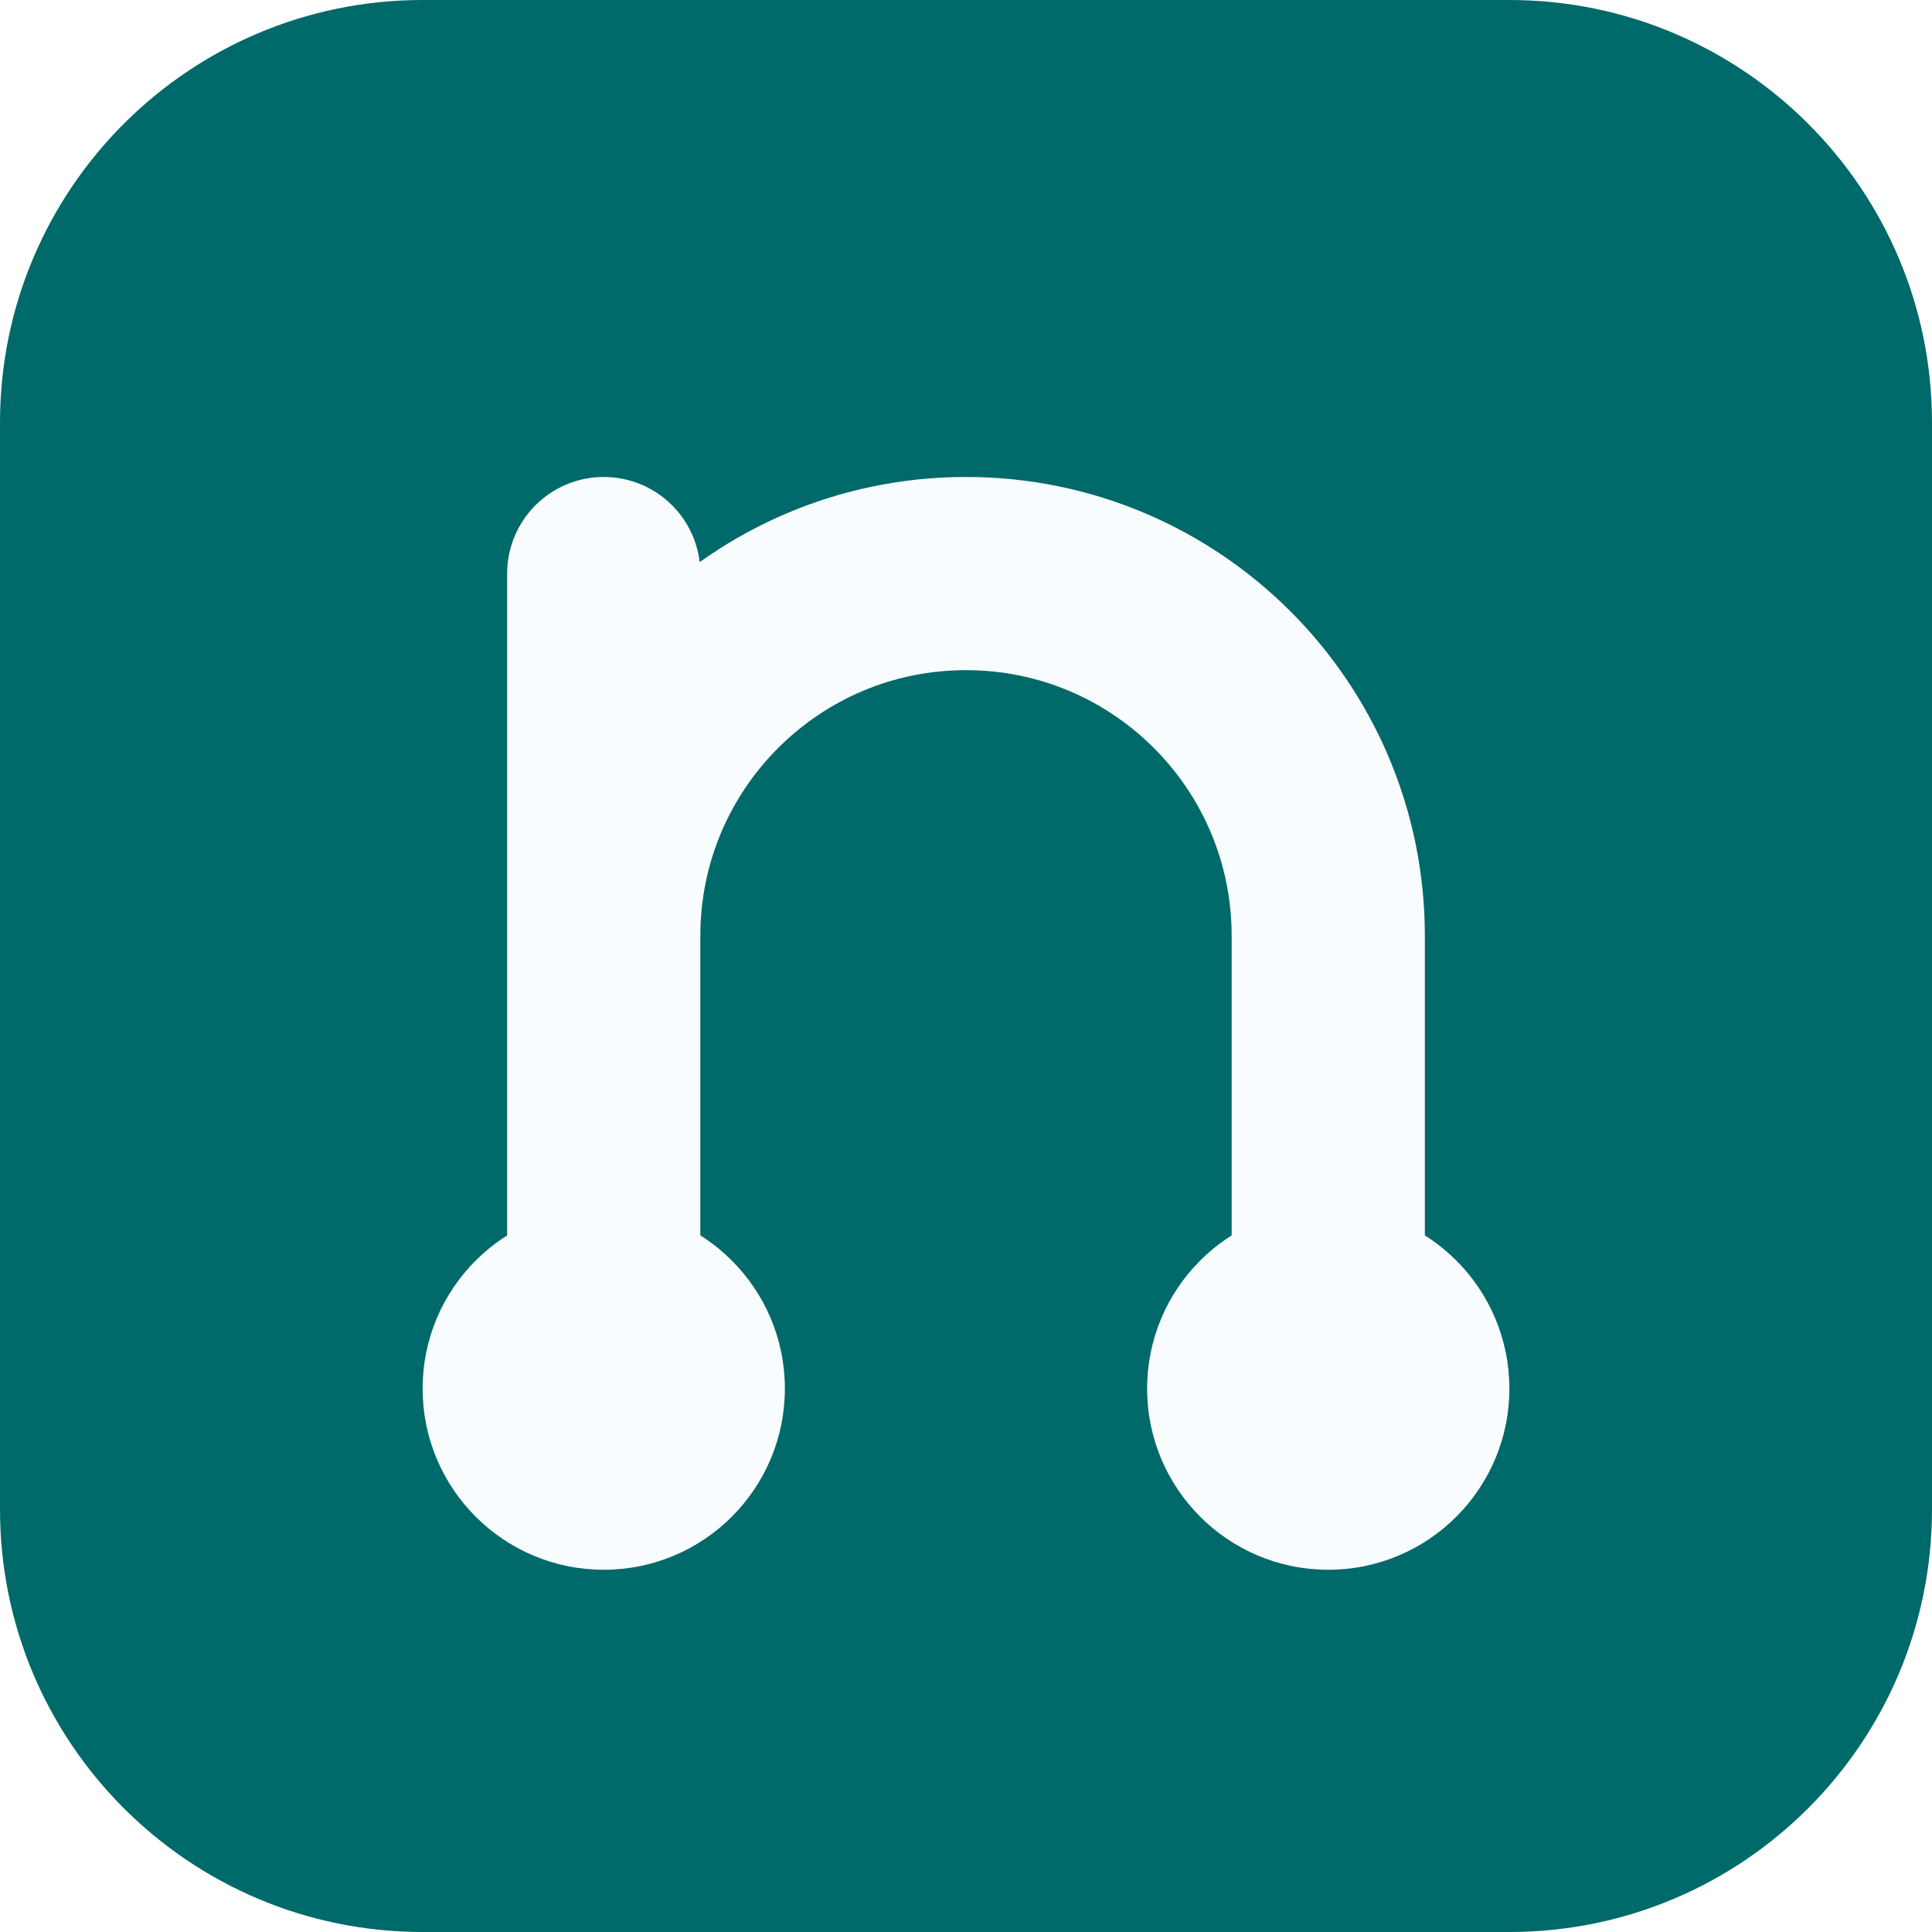
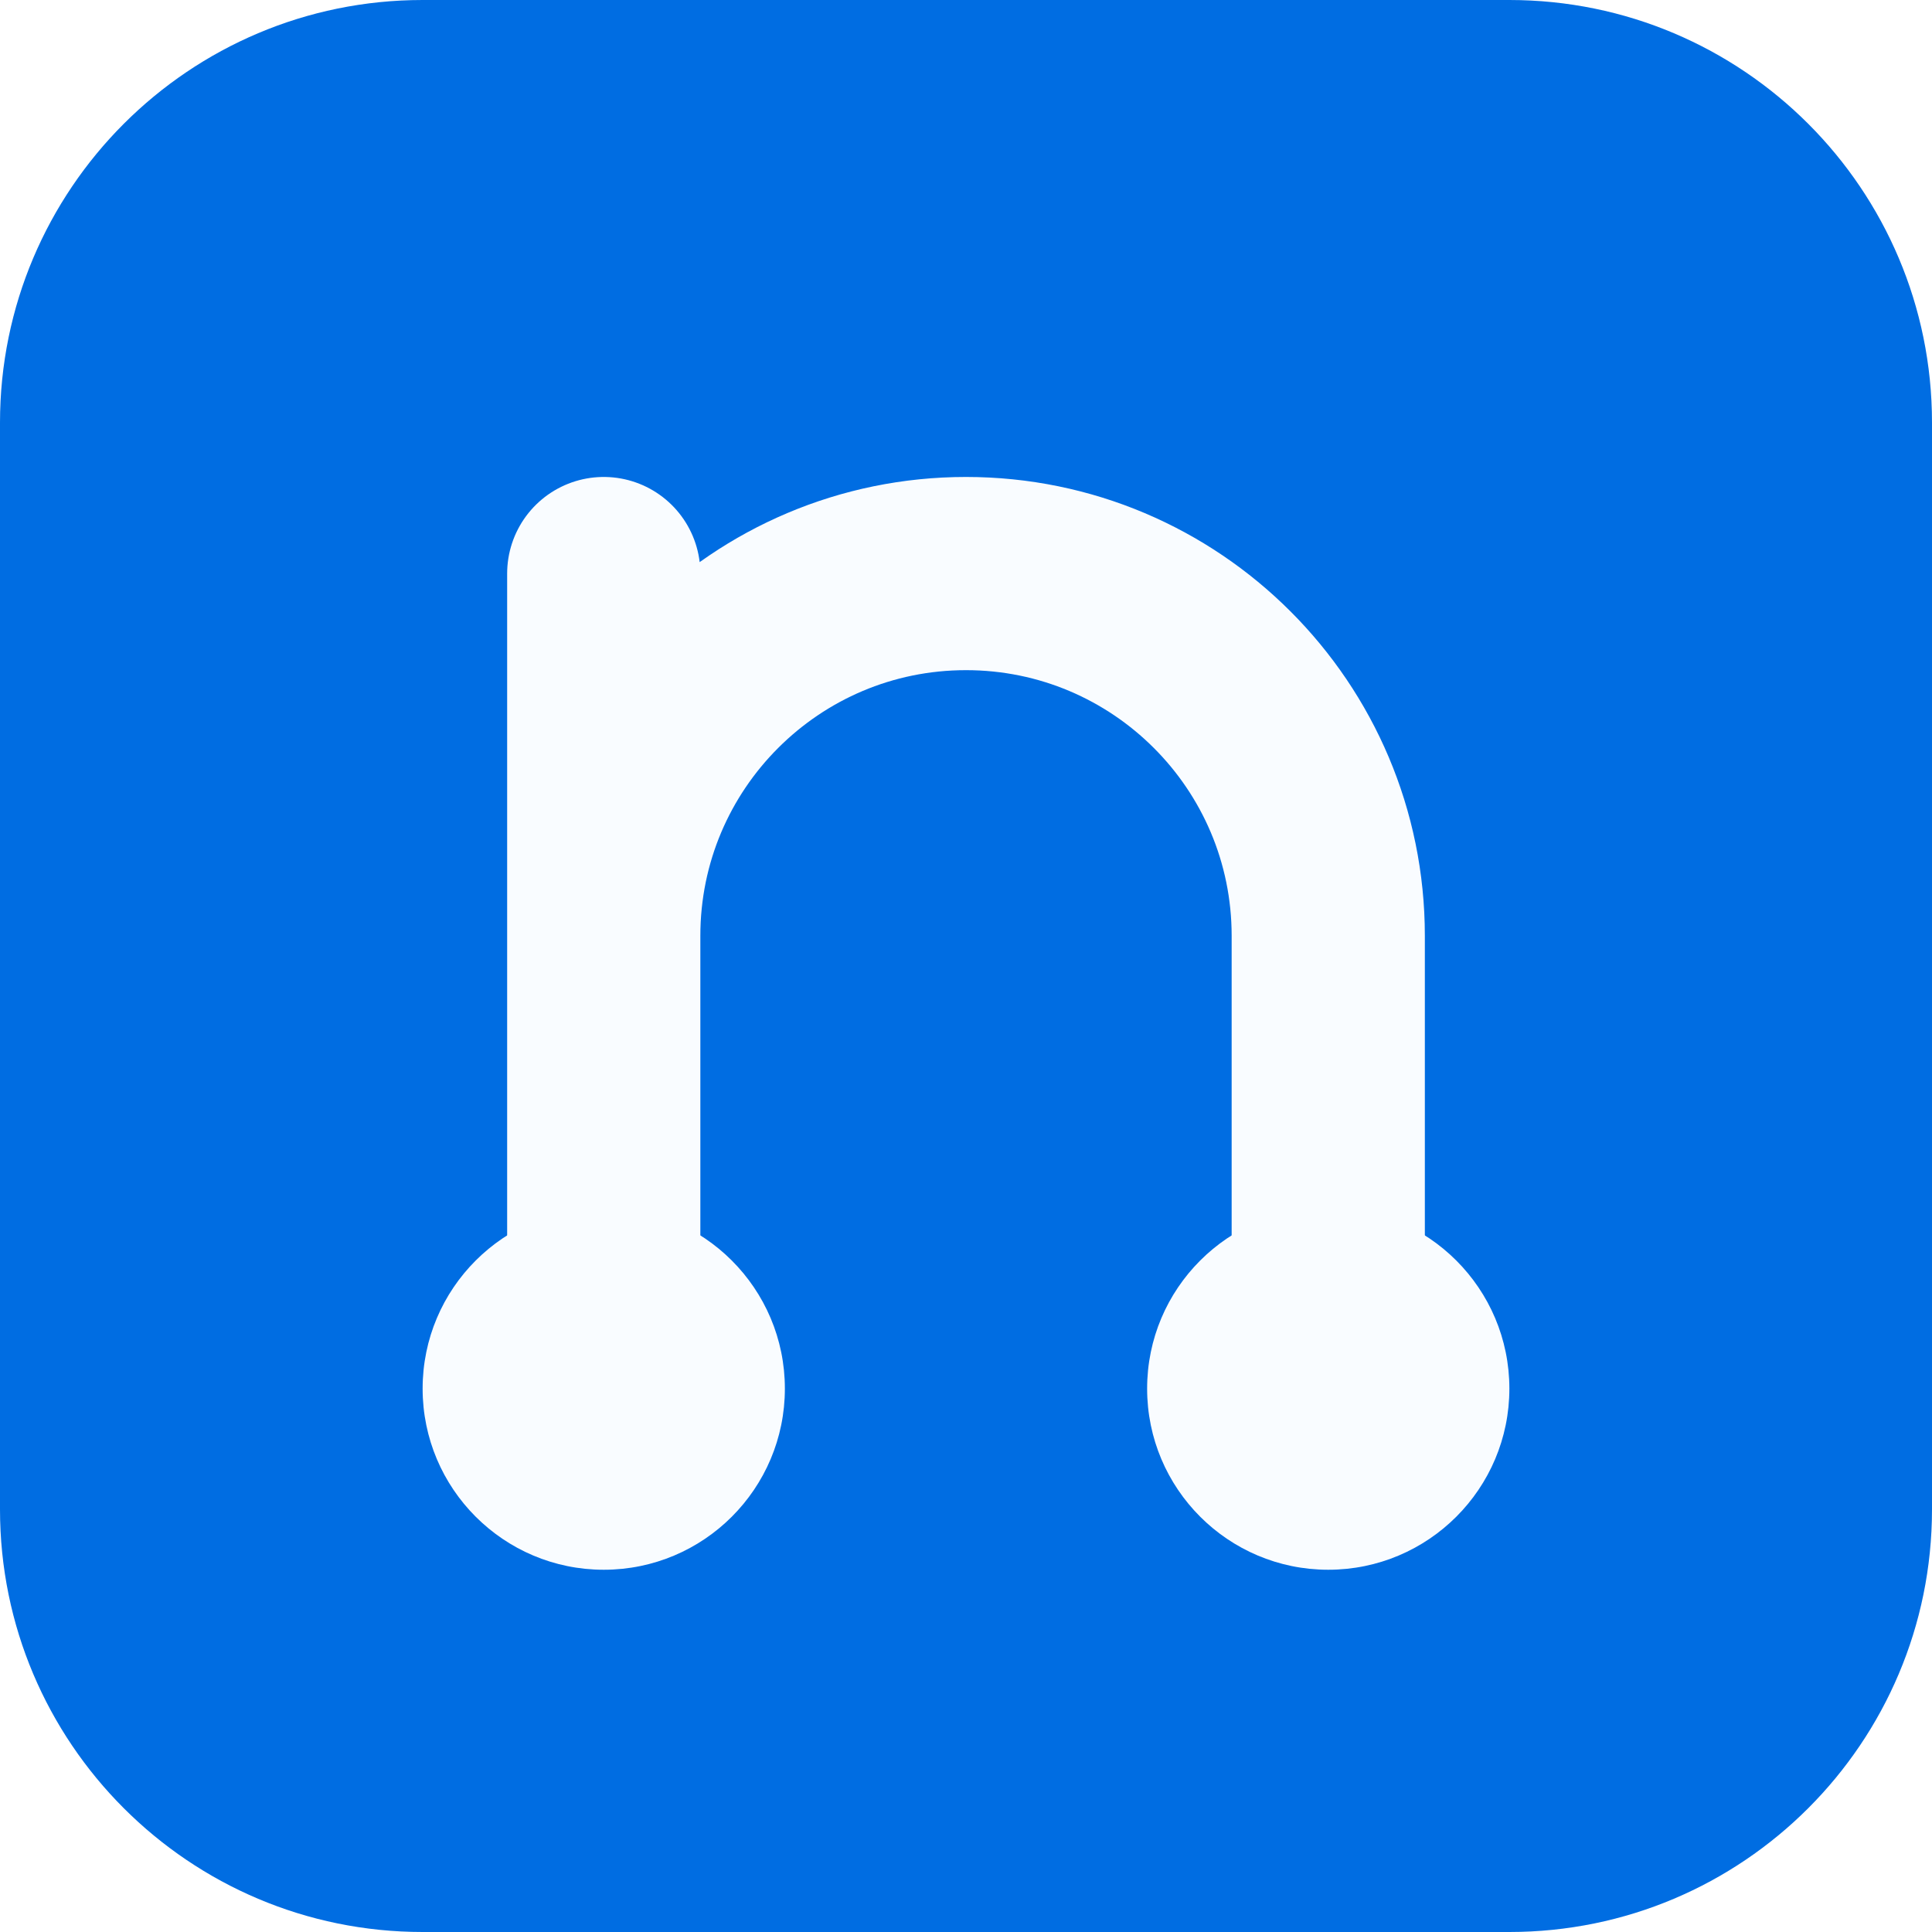
<svg xmlns="http://www.w3.org/2000/svg" viewBox="0 0 32 32">
-   <rect width="32" height="32" rx="7" fill="#00696a" />
+   <rect width="32" height="32" rx="7" fill="#006de2" />
  <path d="M10 9.5V23M10 15.5a6 6 0 0 1 12 0V23" fill="none" stroke="#f9fcff" stroke-width="3.2" stroke-linecap="round" />
  <circle cx="10" cy="23" r="3" fill="#f9fcff" />
  <circle cx="22" cy="23" r="3" fill="#f9fcff" />
</svg>
